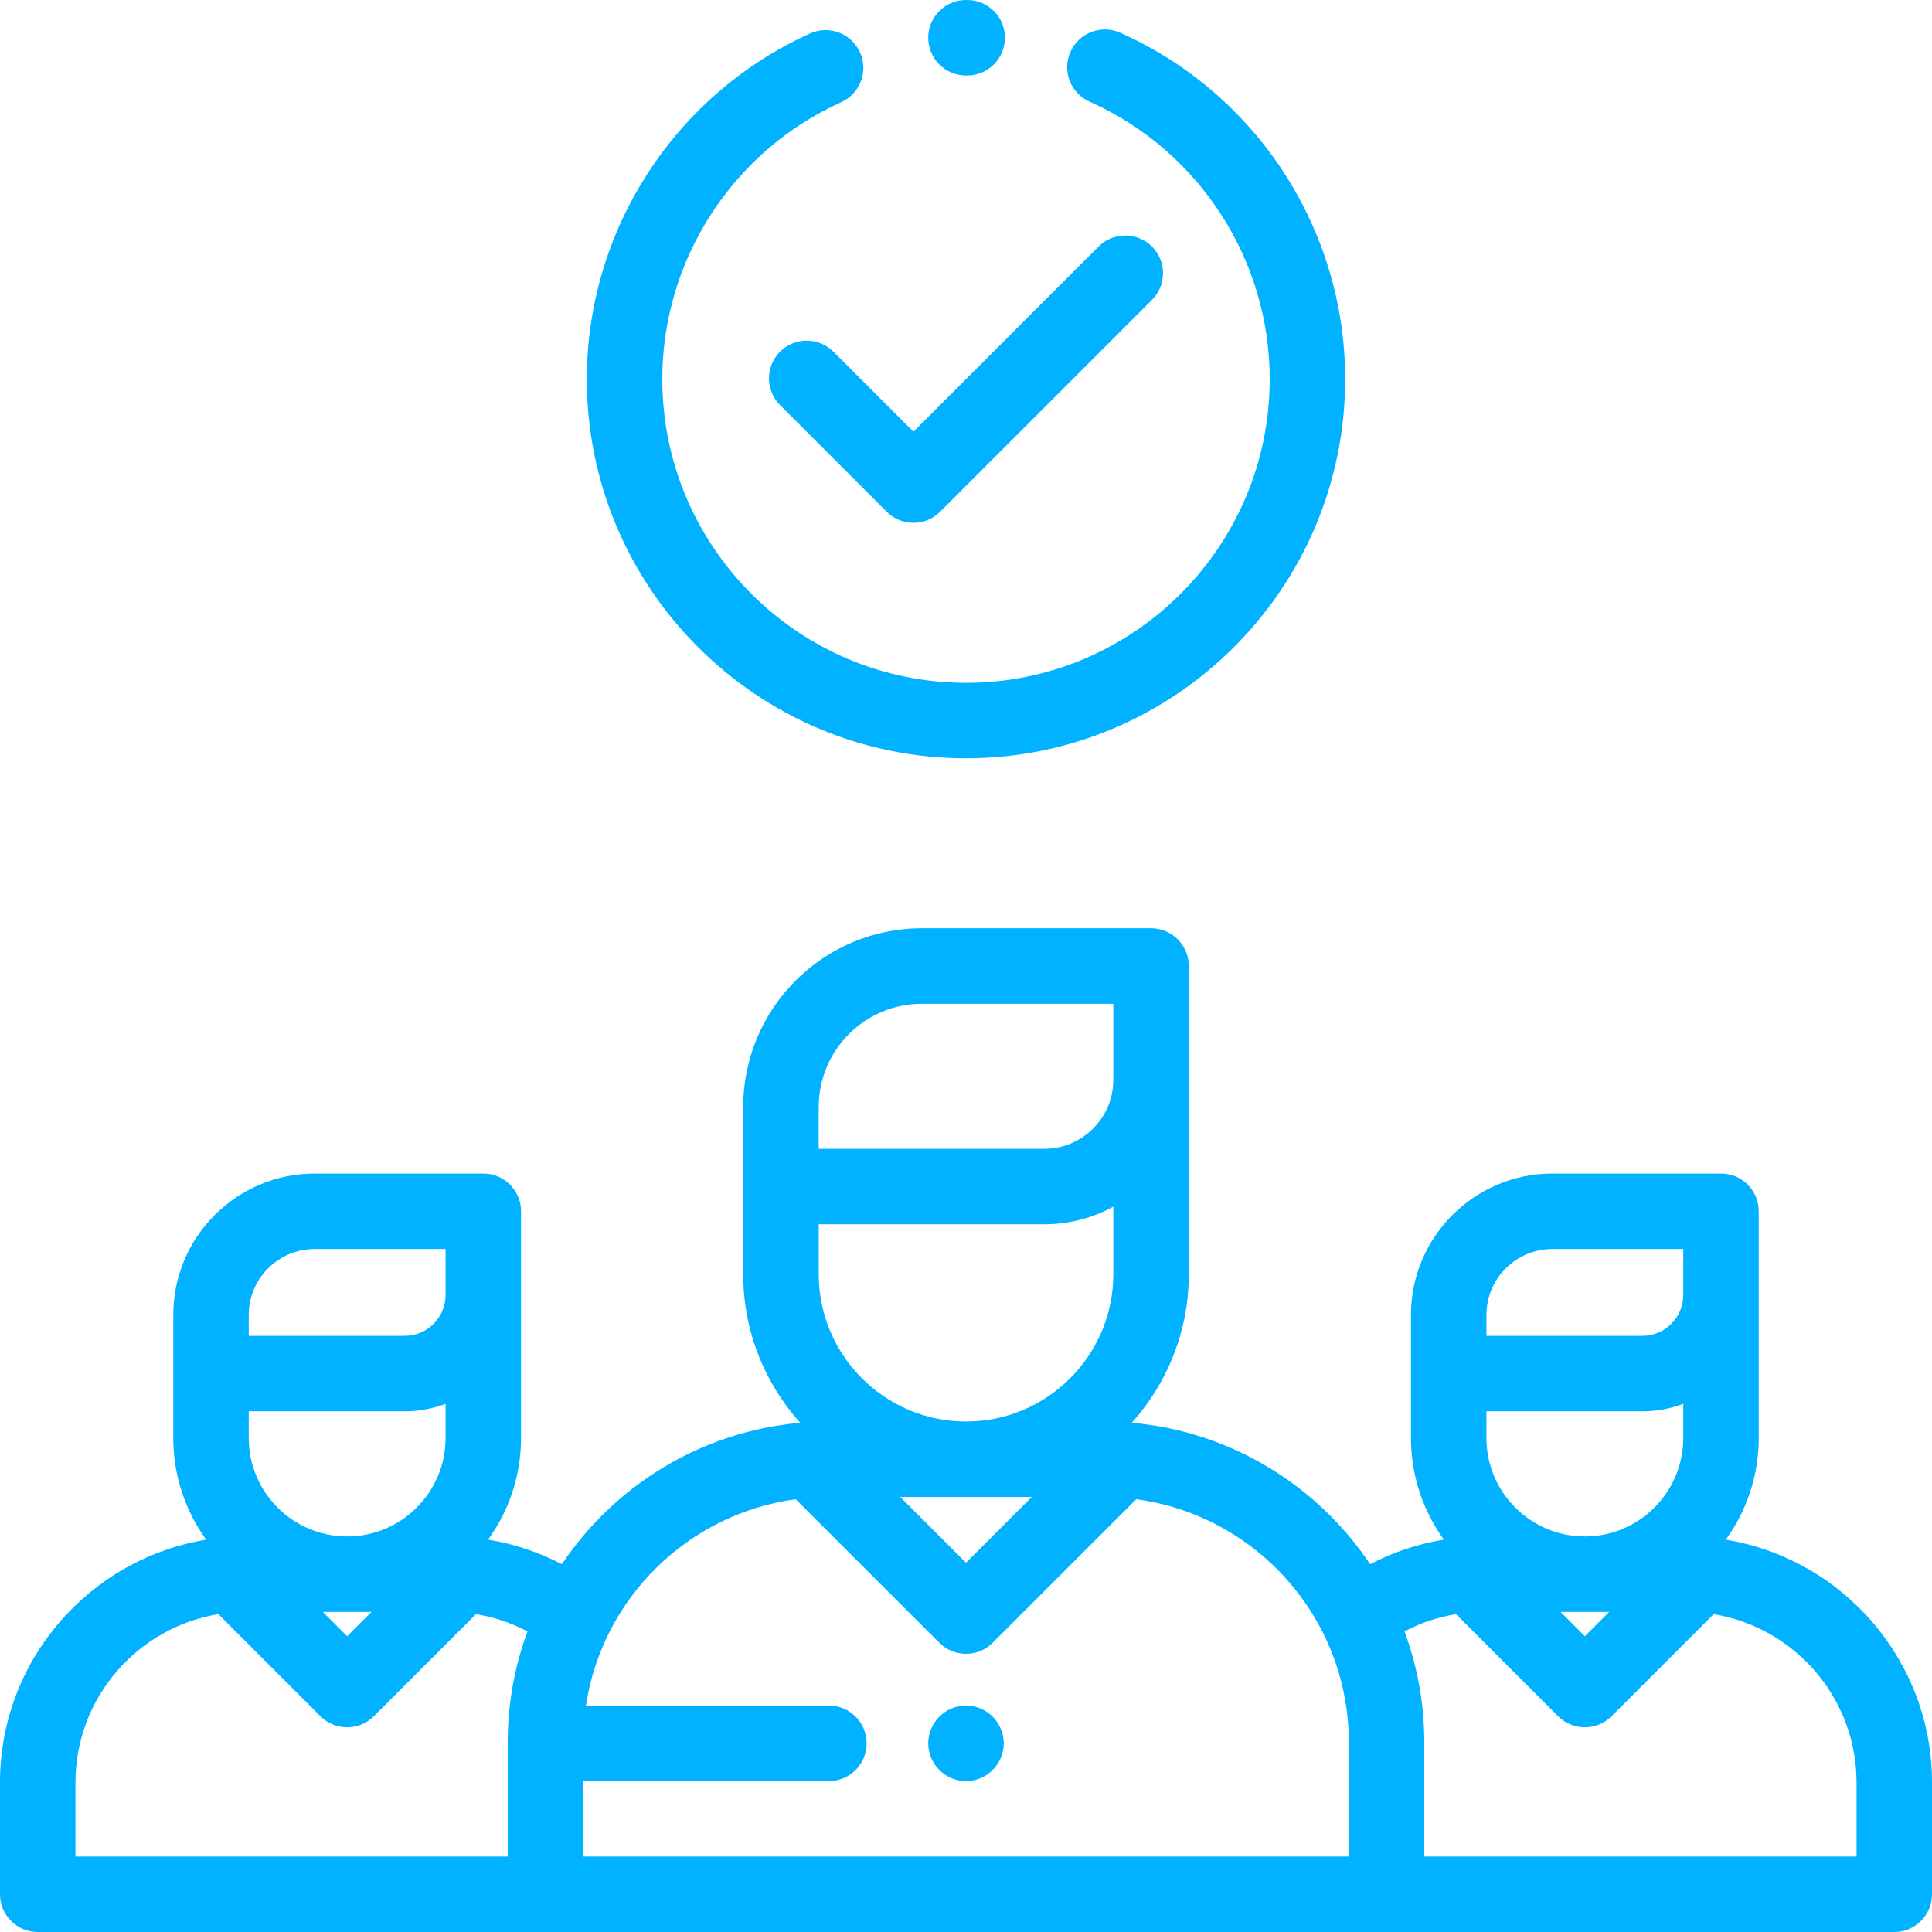
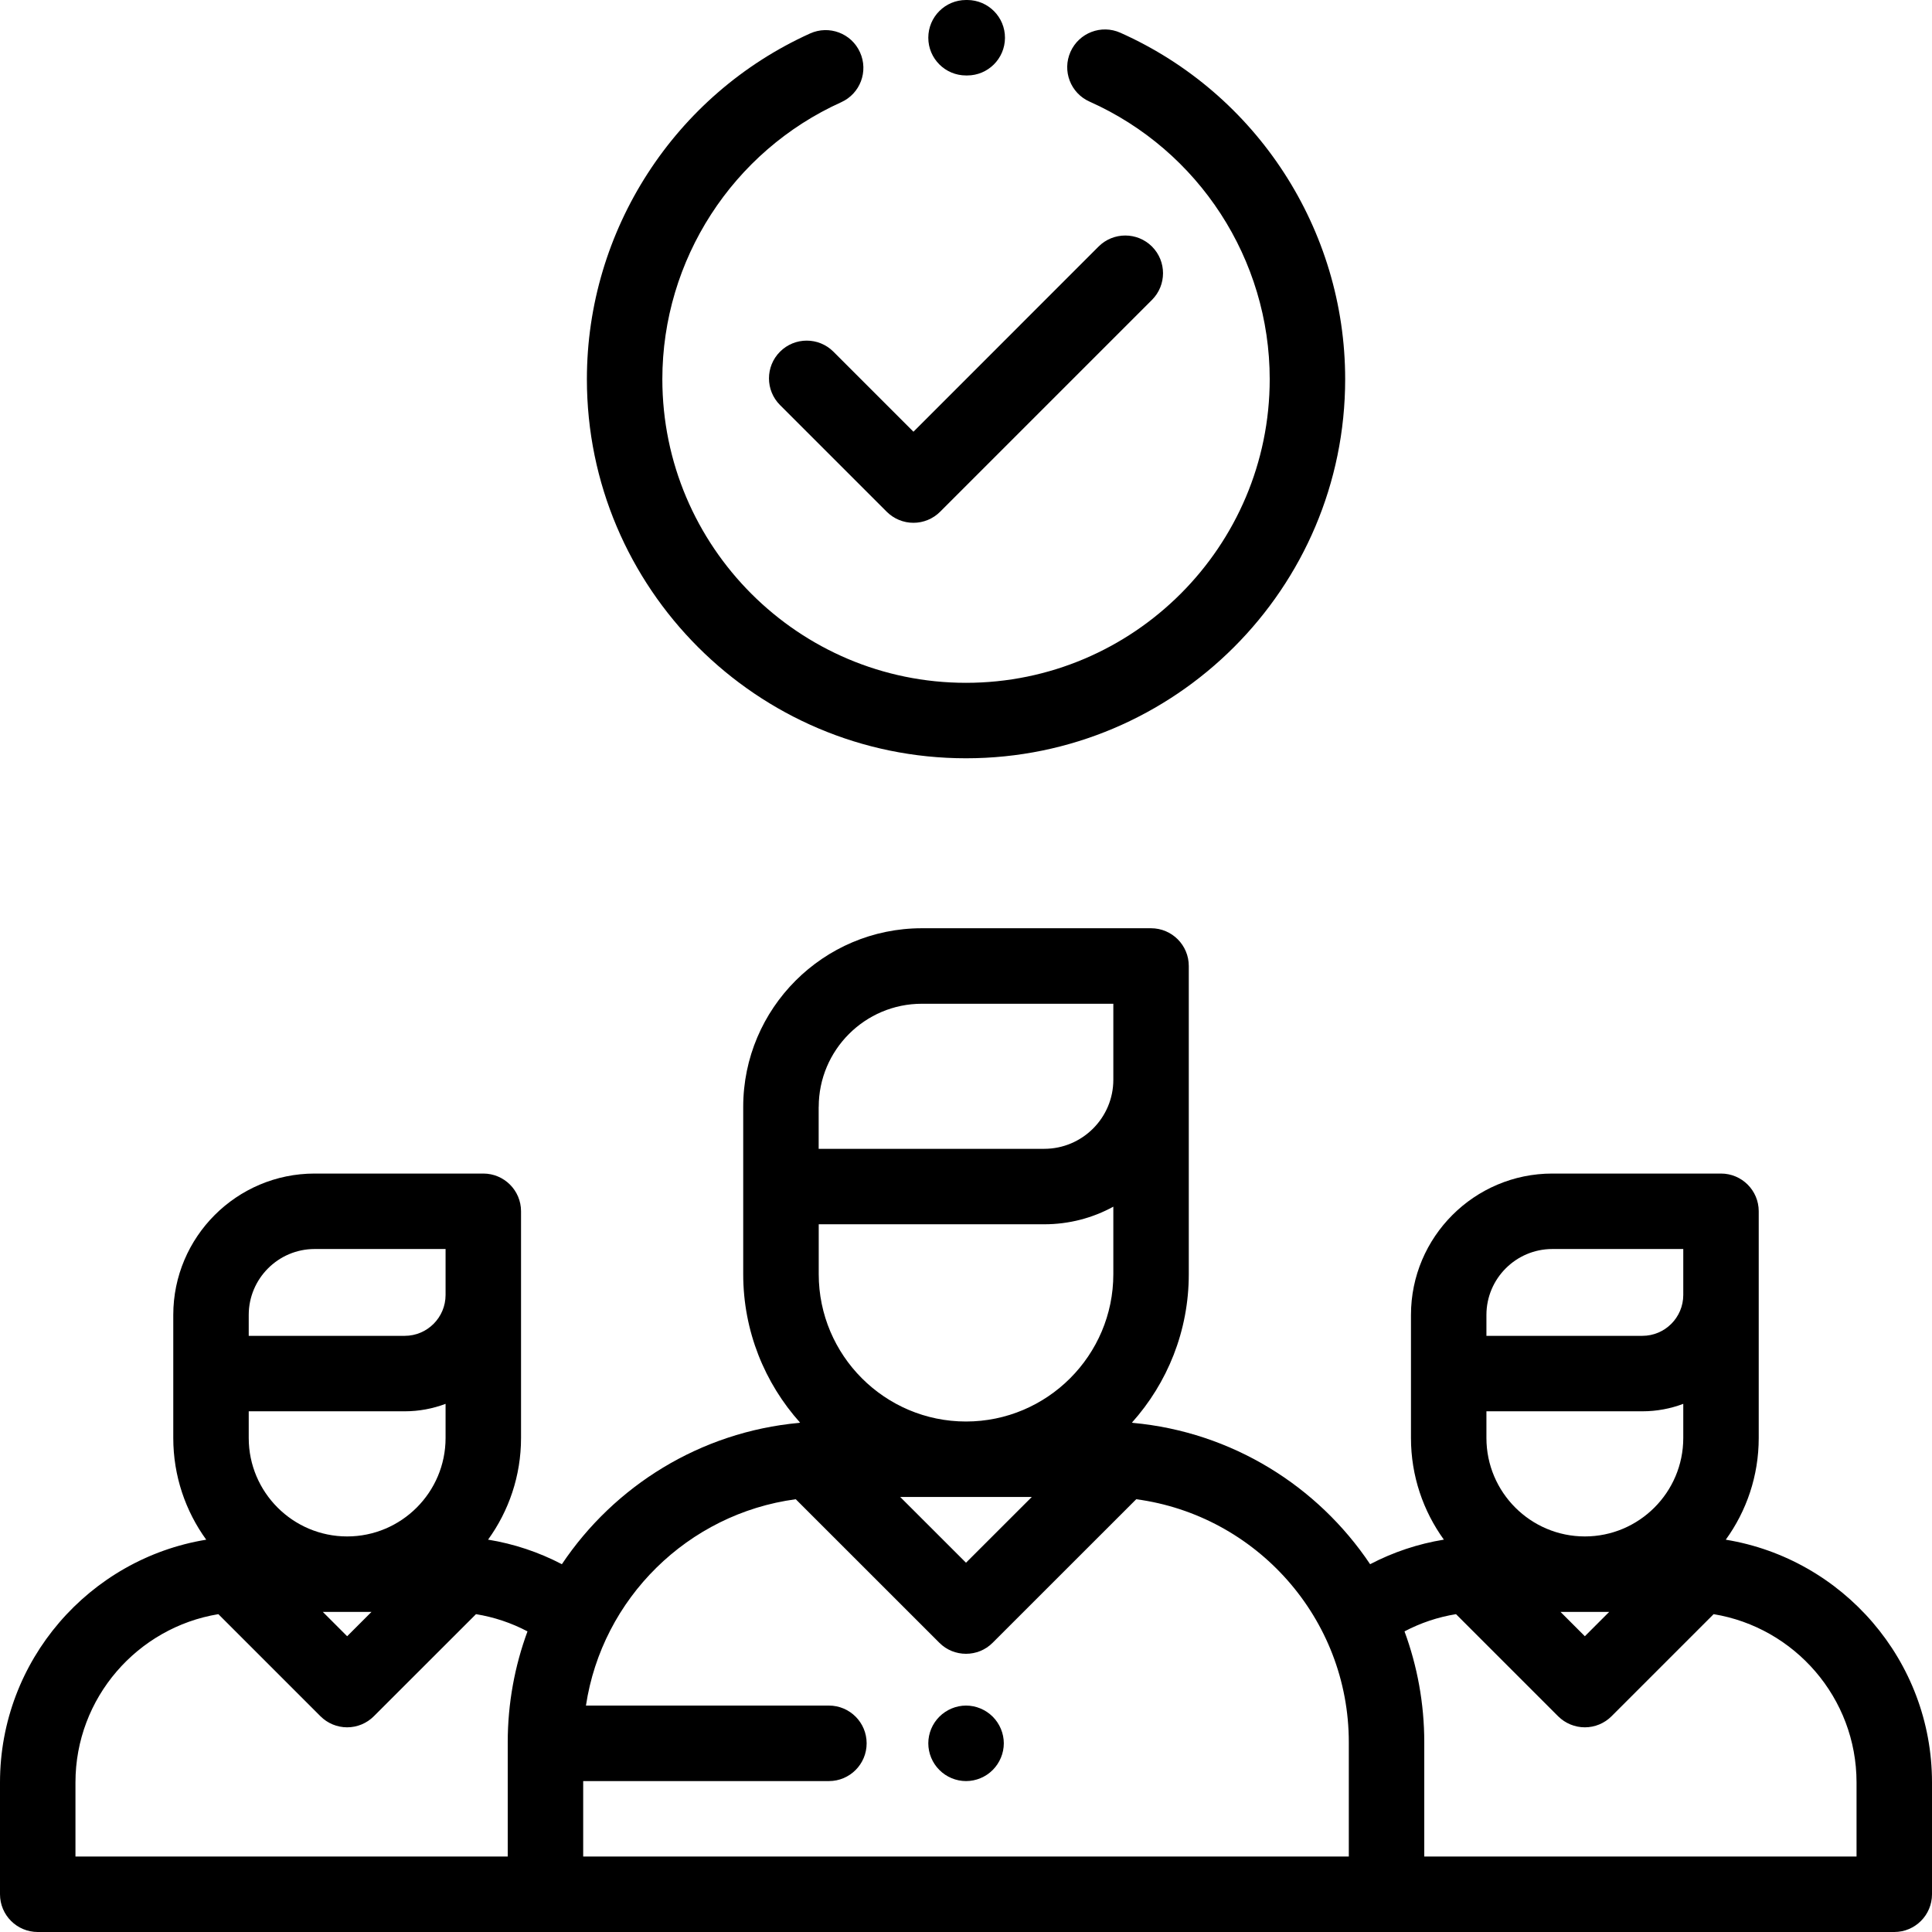
<svg xmlns="http://www.w3.org/2000/svg" width="35" height="35" viewBox="0 0 35 35" fill="none">
-   <path d="M31.264 27.893C31.639 27.375 31.861 26.738 31.861 26.051V21.943C31.861 21.566 31.555 21.26 31.177 21.26H28.122C26.71 21.26 25.561 22.409 25.561 23.821V26.051C25.561 26.738 25.783 27.374 26.157 27.892C25.69 27.968 25.24 28.118 24.821 28.337C23.871 26.919 22.315 25.942 20.527 25.777C20.52 25.775 20.513 25.774 20.506 25.772C21.146 25.058 21.536 24.115 21.536 23.083V17.5C21.536 17.122 21.23 16.816 20.852 16.816H16.7C14.916 16.816 13.464 18.268 13.464 20.052V23.083C13.464 24.115 13.854 25.058 14.494 25.772C14.487 25.774 14.48 25.775 14.473 25.777C12.685 25.942 11.128 26.92 10.179 28.337C9.759 28.118 9.31 27.968 8.842 27.892C9.217 27.374 9.439 26.738 9.439 26.051V21.943C9.439 21.566 9.133 21.26 8.755 21.26H5.7C4.288 21.26 3.139 22.409 3.139 23.821V26.051C3.139 26.738 3.361 27.375 3.736 27.893C1.62 28.239 0 30.079 0 32.291V34.316C0 34.694 0.306 35 0.684 35H34.316C34.694 35 35 34.694 35 34.316V32.291C35 30.079 33.38 28.239 31.264 27.893ZM4.506 23.821C4.506 23.163 5.042 22.627 5.7 22.627H8.072V23.459C8.072 23.868 7.74 24.2 7.332 24.2H4.506V23.821ZM4.506 25.567H7.332C7.592 25.567 7.841 25.519 8.072 25.432V26.051C8.072 27.034 7.272 27.834 6.289 27.834C5.306 27.834 4.506 27.034 4.506 26.051V25.567ZM6.73 29.201L6.289 29.642L5.848 29.201H6.73ZM9.198 31.564V33.633H1.367V32.291C1.367 30.758 2.49 29.483 3.956 29.242L5.806 31.092C5.934 31.22 6.108 31.292 6.289 31.292C6.47 31.292 6.644 31.22 6.772 31.092L8.623 29.242C8.949 29.295 9.264 29.4 9.556 29.554C9.325 30.181 9.198 30.858 9.198 31.564ZM17.5 25.752C16.029 25.752 14.832 24.554 14.832 23.083V22.179H18.917C19.37 22.179 19.797 22.064 20.169 21.86V23.083C20.169 24.554 18.971 25.752 17.5 25.752ZM18.692 27.119L17.5 28.31L16.308 27.119H18.692ZM14.831 20.052H14.832C14.832 19.022 15.67 18.184 16.7 18.184H20.169V19.561C20.169 20.251 19.607 20.812 18.917 20.812H14.831V20.052ZM24.435 33.633H23.105H11.895H10.565V32.266H15.016C15.394 32.266 15.7 31.96 15.7 31.582C15.7 31.204 15.394 30.898 15.016 30.898H10.615C10.908 28.956 12.463 27.422 14.416 27.16L17.017 29.76C17.15 29.894 17.325 29.96 17.5 29.96C17.675 29.96 17.85 29.894 17.983 29.76L20.584 27.16C22.755 27.451 24.435 29.314 24.435 31.564V33.633ZM26.928 23.821C26.928 23.163 27.464 22.627 28.122 22.627H30.494V23.459C30.494 23.868 30.162 24.2 29.753 24.2H26.928V23.821ZM26.928 25.567H29.753C30.014 25.567 30.263 25.519 30.494 25.432V26.051C30.494 27.034 29.694 27.834 28.711 27.834C27.728 27.834 26.928 27.034 26.928 26.051V25.567ZM29.152 29.201L28.711 29.642L28.27 29.201H29.152ZM25.802 33.633V31.564C25.802 30.858 25.675 30.181 25.444 29.554C25.736 29.4 26.05 29.295 26.377 29.242L28.227 31.092C28.356 31.22 28.53 31.292 28.711 31.292C28.892 31.292 29.066 31.22 29.194 31.092L31.044 29.242C32.51 29.483 33.633 30.758 33.633 32.291V33.633H25.802Z" fill="#00B2FF" />
-   <path d="M20.869 4.466C20.602 4.2 20.169 4.2 19.902 4.466L16.548 7.821L15.098 6.371C14.831 6.104 14.398 6.104 14.131 6.371C13.864 6.638 13.864 7.071 14.131 7.338L16.064 9.271C16.193 9.399 16.366 9.471 16.548 9.471C16.729 9.471 16.903 9.399 17.031 9.271L20.869 5.433C21.136 5.166 21.136 4.733 20.869 4.466Z" fill="#00B2FF" />
-   <path d="M20.295 0.593C19.95 0.439 19.546 0.594 19.392 0.939C19.238 1.284 19.393 1.688 19.738 1.841C21.721 2.726 23.002 4.699 23.002 6.869C23.002 9.902 20.534 12.37 17.5 12.37C14.466 12.37 11.998 9.902 11.998 6.869C11.998 4.71 13.27 2.741 15.238 1.852C15.582 1.697 15.735 1.292 15.58 0.948C15.424 0.603 15.019 0.451 14.675 0.606C12.219 1.716 10.631 4.174 10.631 6.869C10.631 10.656 13.713 13.737 17.5 13.737C21.287 13.737 24.369 10.656 24.369 6.869C24.369 4.16 22.77 1.696 20.295 0.593Z" fill="#00B2FF" />
-   <path d="M17.524 0H17.5C17.122 0 16.816 0.306 16.816 0.684C16.816 1.061 17.122 1.367 17.5 1.367H17.518C17.519 1.367 17.52 1.367 17.521 1.367C17.897 1.367 18.203 1.063 18.205 0.687C18.207 0.309 17.902 0.002 17.524 0Z" fill="#00B2FF" />
-   <path d="M17.983 31.099C17.856 30.972 17.68 30.898 17.5 30.898C17.32 30.898 17.144 30.972 17.017 31.099C16.89 31.226 16.816 31.402 16.816 31.582C16.816 31.762 16.89 31.938 17.017 32.065C17.144 32.193 17.32 32.266 17.5 32.266C17.68 32.266 17.856 32.193 17.983 32.065C18.11 31.938 18.184 31.762 18.184 31.582C18.184 31.402 18.11 31.226 17.983 31.099Z" fill="#00B2FF" />
+   <path d="M31.264 27.893C31.639 27.375 31.861 26.738 31.861 26.051V21.943C31.861 21.566 31.555 21.26 31.177 21.26H28.122C26.71 21.26 25.561 22.409 25.561 23.821V26.051C25.561 26.738 25.783 27.374 26.157 27.892C25.69 27.968 25.24 28.118 24.821 28.337C23.871 26.919 22.315 25.942 20.527 25.777C20.52 25.775 20.513 25.774 20.506 25.772C21.146 25.058 21.536 24.115 21.536 23.083V17.5C21.536 17.122 21.23 16.816 20.852 16.816H16.7C14.916 16.816 13.464 18.268 13.464 20.052V23.083C13.464 24.115 13.854 25.058 14.494 25.772C14.487 25.774 14.48 25.775 14.473 25.777C12.685 25.942 11.128 26.92 10.179 28.337C9.759 28.118 9.31 27.968 8.842 27.892C9.217 27.374 9.439 26.738 9.439 26.051V21.943C9.439 21.566 9.133 21.26 8.755 21.26H5.7C4.288 21.26 3.139 22.409 3.139 23.821V26.051C3.139 26.738 3.361 27.375 3.736 27.893C1.62 28.239 0 30.079 0 32.291V34.316C0 34.694 0.306 35 0.684 35H34.316C34.694 35 35 34.694 35 34.316V32.291C35 30.079 33.38 28.239 31.264 27.893ZM4.506 23.821C4.506 23.163 5.042 22.627 5.7 22.627H8.072V23.459C8.072 23.868 7.74 24.2 7.332 24.2H4.506V23.821ZM4.506 25.567H7.332C7.592 25.567 7.841 25.519 8.072 25.432V26.051C8.072 27.034 7.272 27.834 6.289 27.834C5.306 27.834 4.506 27.034 4.506 26.051V25.567ZM6.73 29.201L6.289 29.642L5.848 29.201H6.73ZM9.198 31.564V33.633H1.367V32.291C1.367 30.758 2.49 29.483 3.956 29.242L5.806 31.092C5.934 31.22 6.108 31.292 6.289 31.292C6.47 31.292 6.644 31.22 6.772 31.092L8.623 29.242C8.949 29.295 9.264 29.4 9.556 29.554C9.325 30.181 9.198 30.858 9.198 31.564ZM17.5 25.752C16.029 25.752 14.832 24.554 14.832 23.083V22.179H18.917C19.37 22.179 19.797 22.064 20.169 21.86V23.083C20.169 24.554 18.971 25.752 17.5 25.752ZM18.692 27.119L17.5 28.31L16.308 27.119H18.692ZM14.831 20.052H14.832C14.832 19.022 15.67 18.184 16.7 18.184H20.169V19.561C20.169 20.251 19.607 20.812 18.917 20.812H14.831V20.052ZM24.435 33.633H23.105H11.895H10.565V32.266H15.016C15.394 32.266 15.7 31.96 15.7 31.582C15.7 31.204 15.394 30.898 15.016 30.898H10.615C10.908 28.956 12.463 27.422 14.416 27.16L17.017 29.76C17.15 29.894 17.325 29.96 17.5 29.96C17.675 29.96 17.85 29.894 17.983 29.76L20.584 27.16C22.755 27.451 24.435 29.314 24.435 31.564V33.633ZM26.928 23.821C26.928 23.163 27.464 22.627 28.122 22.627H30.494V23.459C30.494 23.868 30.162 24.2 29.753 24.2H26.928V23.821ZM26.928 25.567H29.753C30.014 25.567 30.263 25.519 30.494 25.432V26.051C30.494 27.034 29.694 27.834 28.711 27.834C27.728 27.834 26.928 27.034 26.928 26.051V25.567ZM29.152 29.201L28.711 29.642L28.27 29.201H29.152ZM25.802 33.633V31.564C25.802 30.858 25.675 30.181 25.444 29.554C25.736 29.4 26.05 29.295 26.377 29.242L28.227 31.092C28.356 31.22 28.53 31.292 28.711 31.292C28.892 31.292 29.066 31.22 29.194 31.092L31.044 29.242C32.51 29.483 33.633 30.758 33.633 32.291V33.633H25.802Z" fill="currentColor" />
+   <path d="M20.869 4.466C20.602 4.2 20.169 4.2 19.902 4.466L16.548 7.821L15.098 6.371C14.831 6.104 14.398 6.104 14.131 6.371C13.864 6.638 13.864 7.071 14.131 7.338L16.064 9.271C16.193 9.399 16.366 9.471 16.548 9.471C16.729 9.471 16.903 9.399 17.031 9.271L20.869 5.433C21.136 5.166 21.136 4.733 20.869 4.466Z" fill="currentColor" />
+   <path d="M20.296 0.593C19.951 0.439 19.547 0.594 19.393 0.939C19.239 1.284 19.394 1.688 19.739 1.841C21.721 2.726 23.002 4.699 23.002 6.869C23.002 9.902 20.534 12.37 17.5 12.37C14.467 12.37 11.999 9.902 11.999 6.869C11.999 4.71 13.271 2.741 15.239 1.852C15.583 1.697 15.736 1.292 15.58 0.948C15.425 0.603 15.02 0.451 14.676 0.606C12.219 1.716 10.632 4.174 10.632 6.869C10.632 10.656 13.713 13.737 17.5 13.737C21.288 13.737 24.369 10.656 24.369 6.869C24.369 4.16 22.77 1.696 20.296 0.593Z" fill="currentColor" />
+   <path d="M17.525 0H17.501C17.123 0 16.817 0.306 16.817 0.684C16.817 1.061 17.123 1.367 17.501 1.367H17.519C17.52 1.367 17.521 1.367 17.522 1.367C17.898 1.367 18.204 1.063 18.206 0.687C18.208 0.309 17.903 0.002 17.525 0Z" fill="currentColor" />
+   <path d="M17.984 31.099C17.857 30.972 17.681 30.898 17.501 30.898C17.321 30.898 17.145 30.972 17.018 31.099C16.89 31.226 16.817 31.402 16.817 31.582C16.817 31.762 16.89 31.938 17.018 32.065C17.145 32.193 17.321 32.266 17.501 32.266C17.681 32.266 17.857 32.193 17.984 32.065C18.111 31.938 18.185 31.762 18.185 31.582C18.185 31.402 18.111 31.226 17.984 31.099Z" fill="currentColor" />
</svg>
